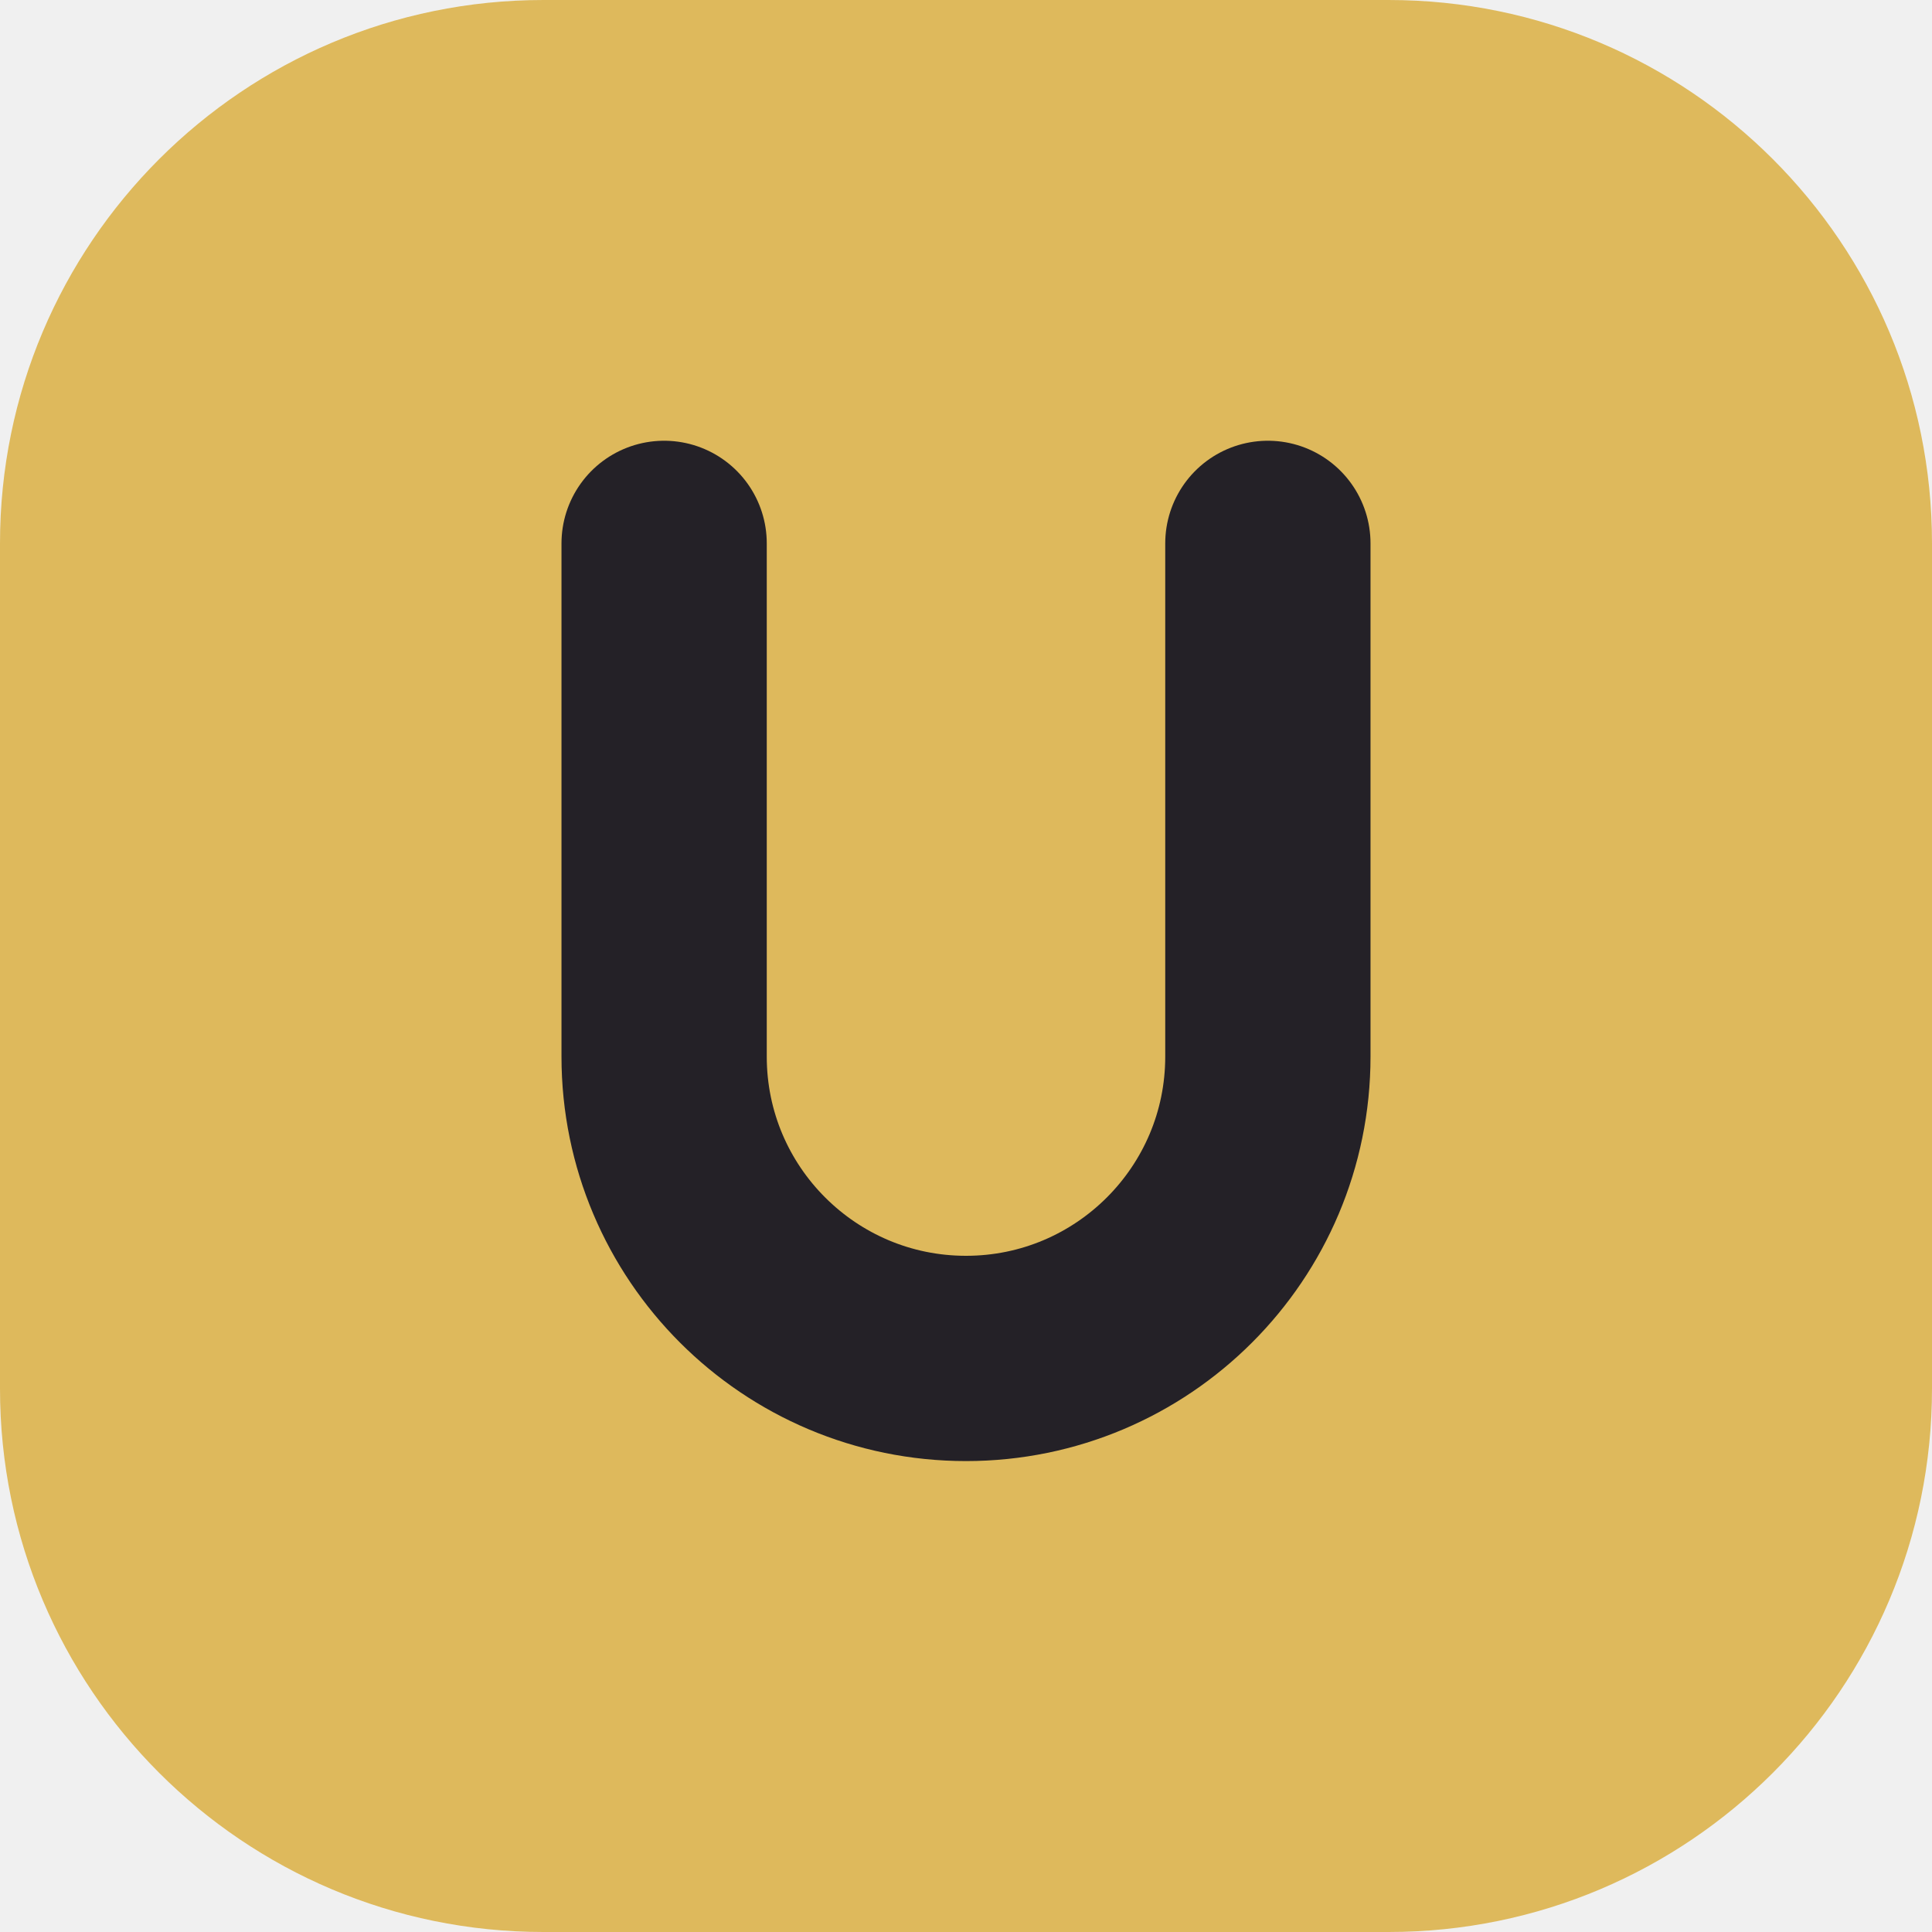
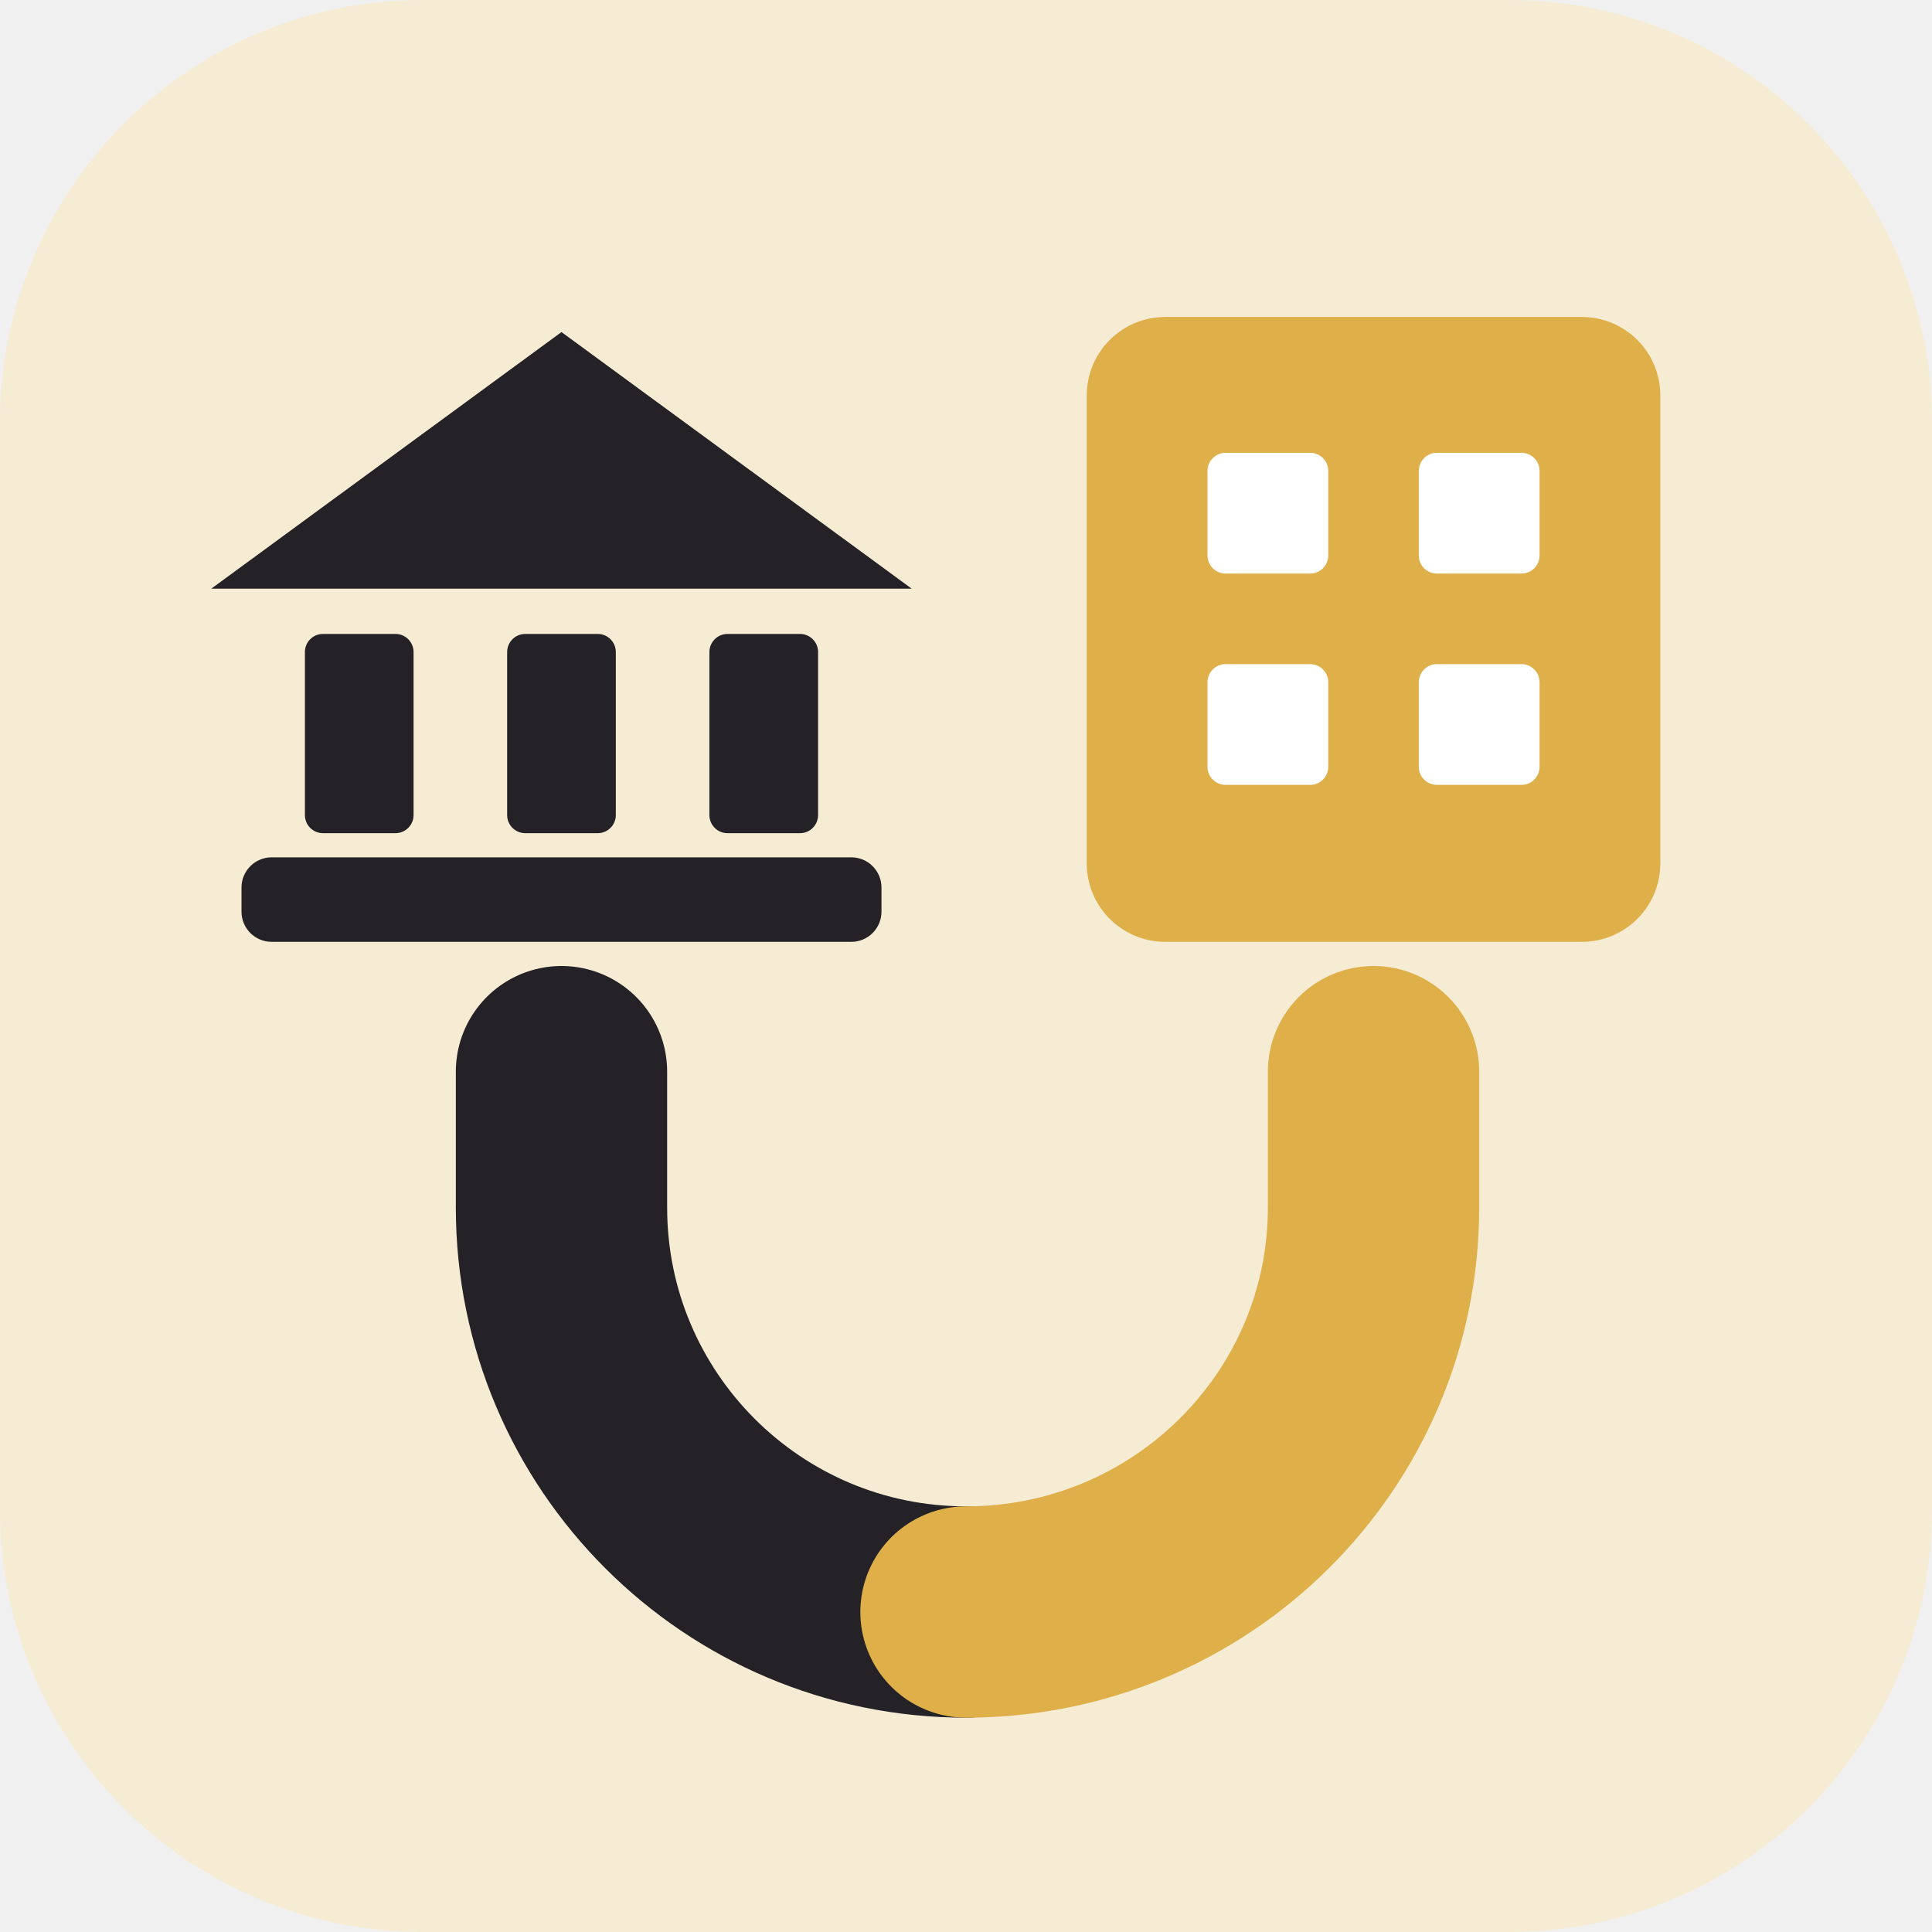
- <svg xmlns="http://www.w3.org/2000/svg" width="32" height="32" viewBox="0 0 32 32" fill="none">
-   <rect width="32" height="32" rx="9" fill="#DEB95C" />
-   <path d="M11 9V17.5C11 20.261 13.239 22.5 16 22.5C18.761 22.5 21 20.261 21 17.5V9" stroke="#242127" stroke-width="3.4" stroke-linecap="round" />
+ <svg xmlns="http://www.w3.org/2000/svg" width="512" height="512" viewBox="0 0 64 64">
+   <rect width="64" height="64" rx="14" fill="#f5ecd3" />
+   <path d="M7 19.5 L18.6 11 L30.2 19.5 Z" fill="#242127" />
+   <rect x="10.1" y="21" width="3.6" height="6.6" rx=".6" fill="#242127" />
+   <rect x="16.8" y="21" width="3.6" height="6.6" rx=".6" fill="#242127" />
+   <rect x="23.5" y="21" width="3.6" height="6.6" rx=".6" fill="#242127" />
+   <rect x="8" y="28.4" width="21.2" height="2.8" rx="1" fill="#242127" />
+   <rect x="36" y="10.5" width="19" height="20.7" rx="2.6" fill="#dfb04a" />
+   <g fill="#ffffff">
+     <rect x="40" y="15" width="4" height="4" rx=".6" />
+     <rect x="47" y="15" width="4" height="4" rx=".6" />
+     <rect x="40" y="22" width="4" height="4" rx=".6" />
+     <rect x="47" y="22" width="4" height="4" rx=".6" />
+   </g>
+   <path d="M18.6 35.5 V40 A13.4 13.4 0 0 0 32 53.4" fill="none" stroke="#242127" stroke-width="7" stroke-linecap="round" />
+   <path d="M45.5 35.5 V40 A13.5 13.4 0 0 1 32 53.4" fill="none" stroke="#dfb04a" stroke-width="7" stroke-linecap="round" />
</svg>
